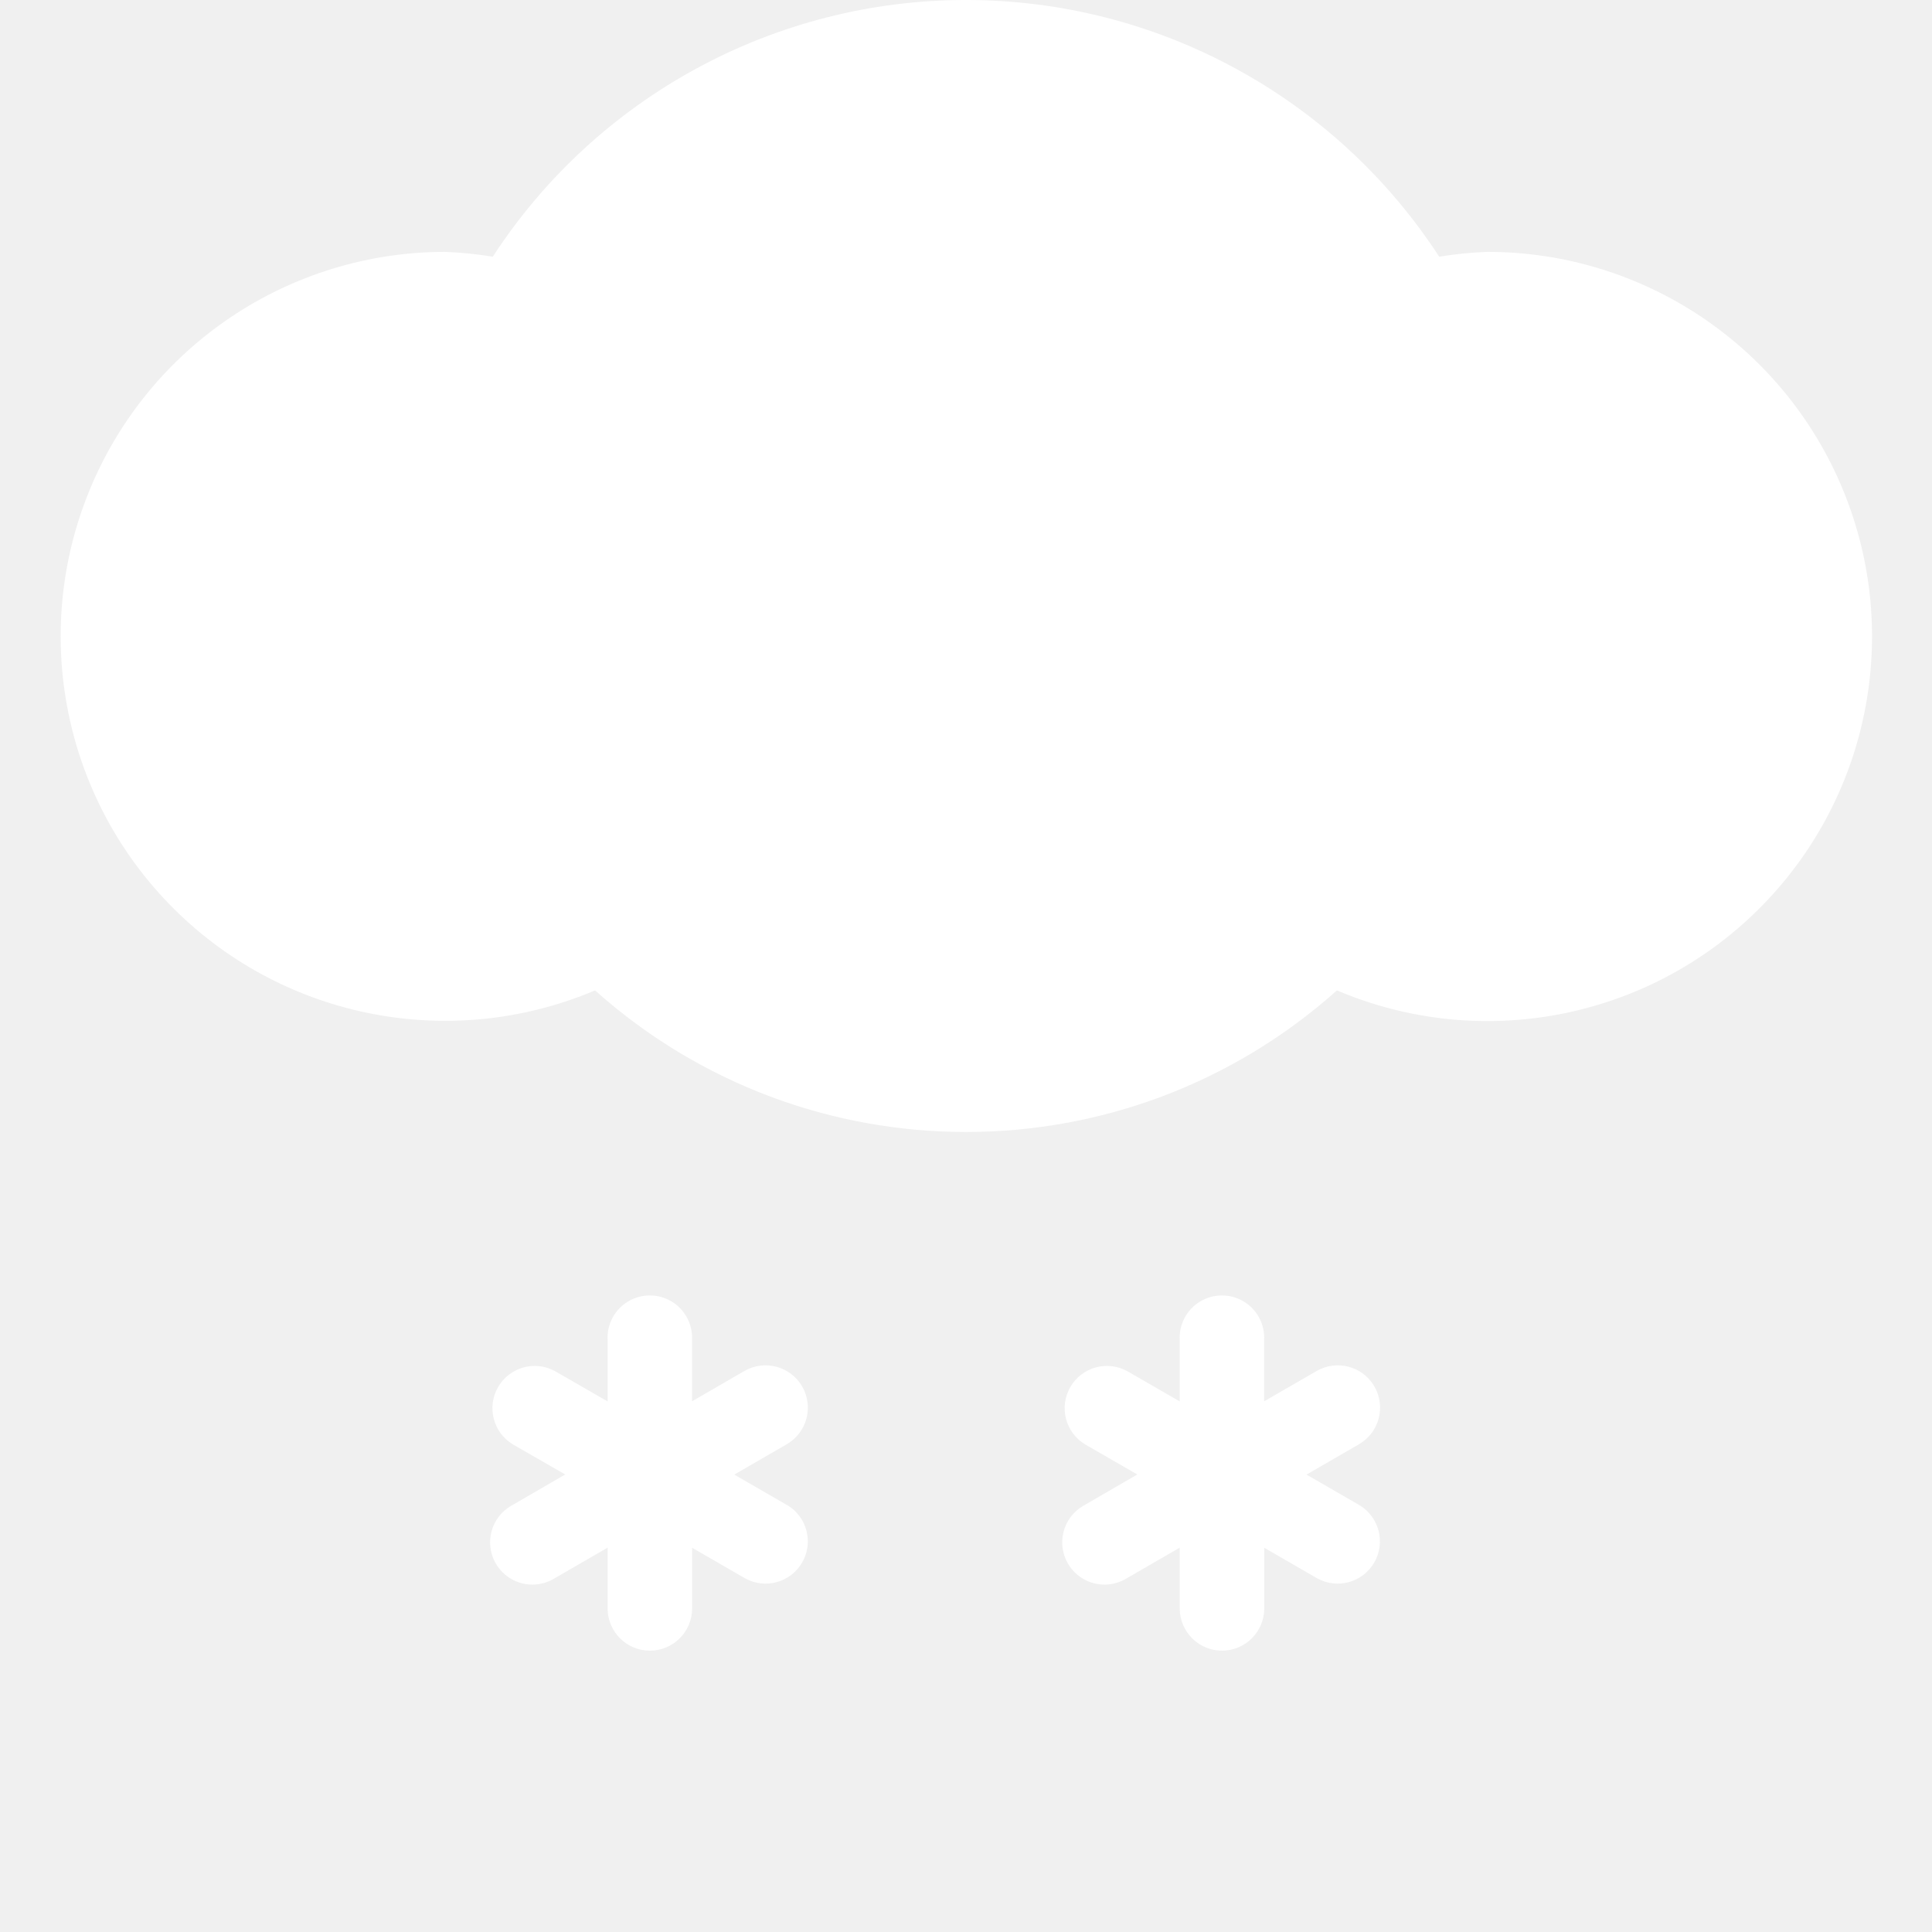
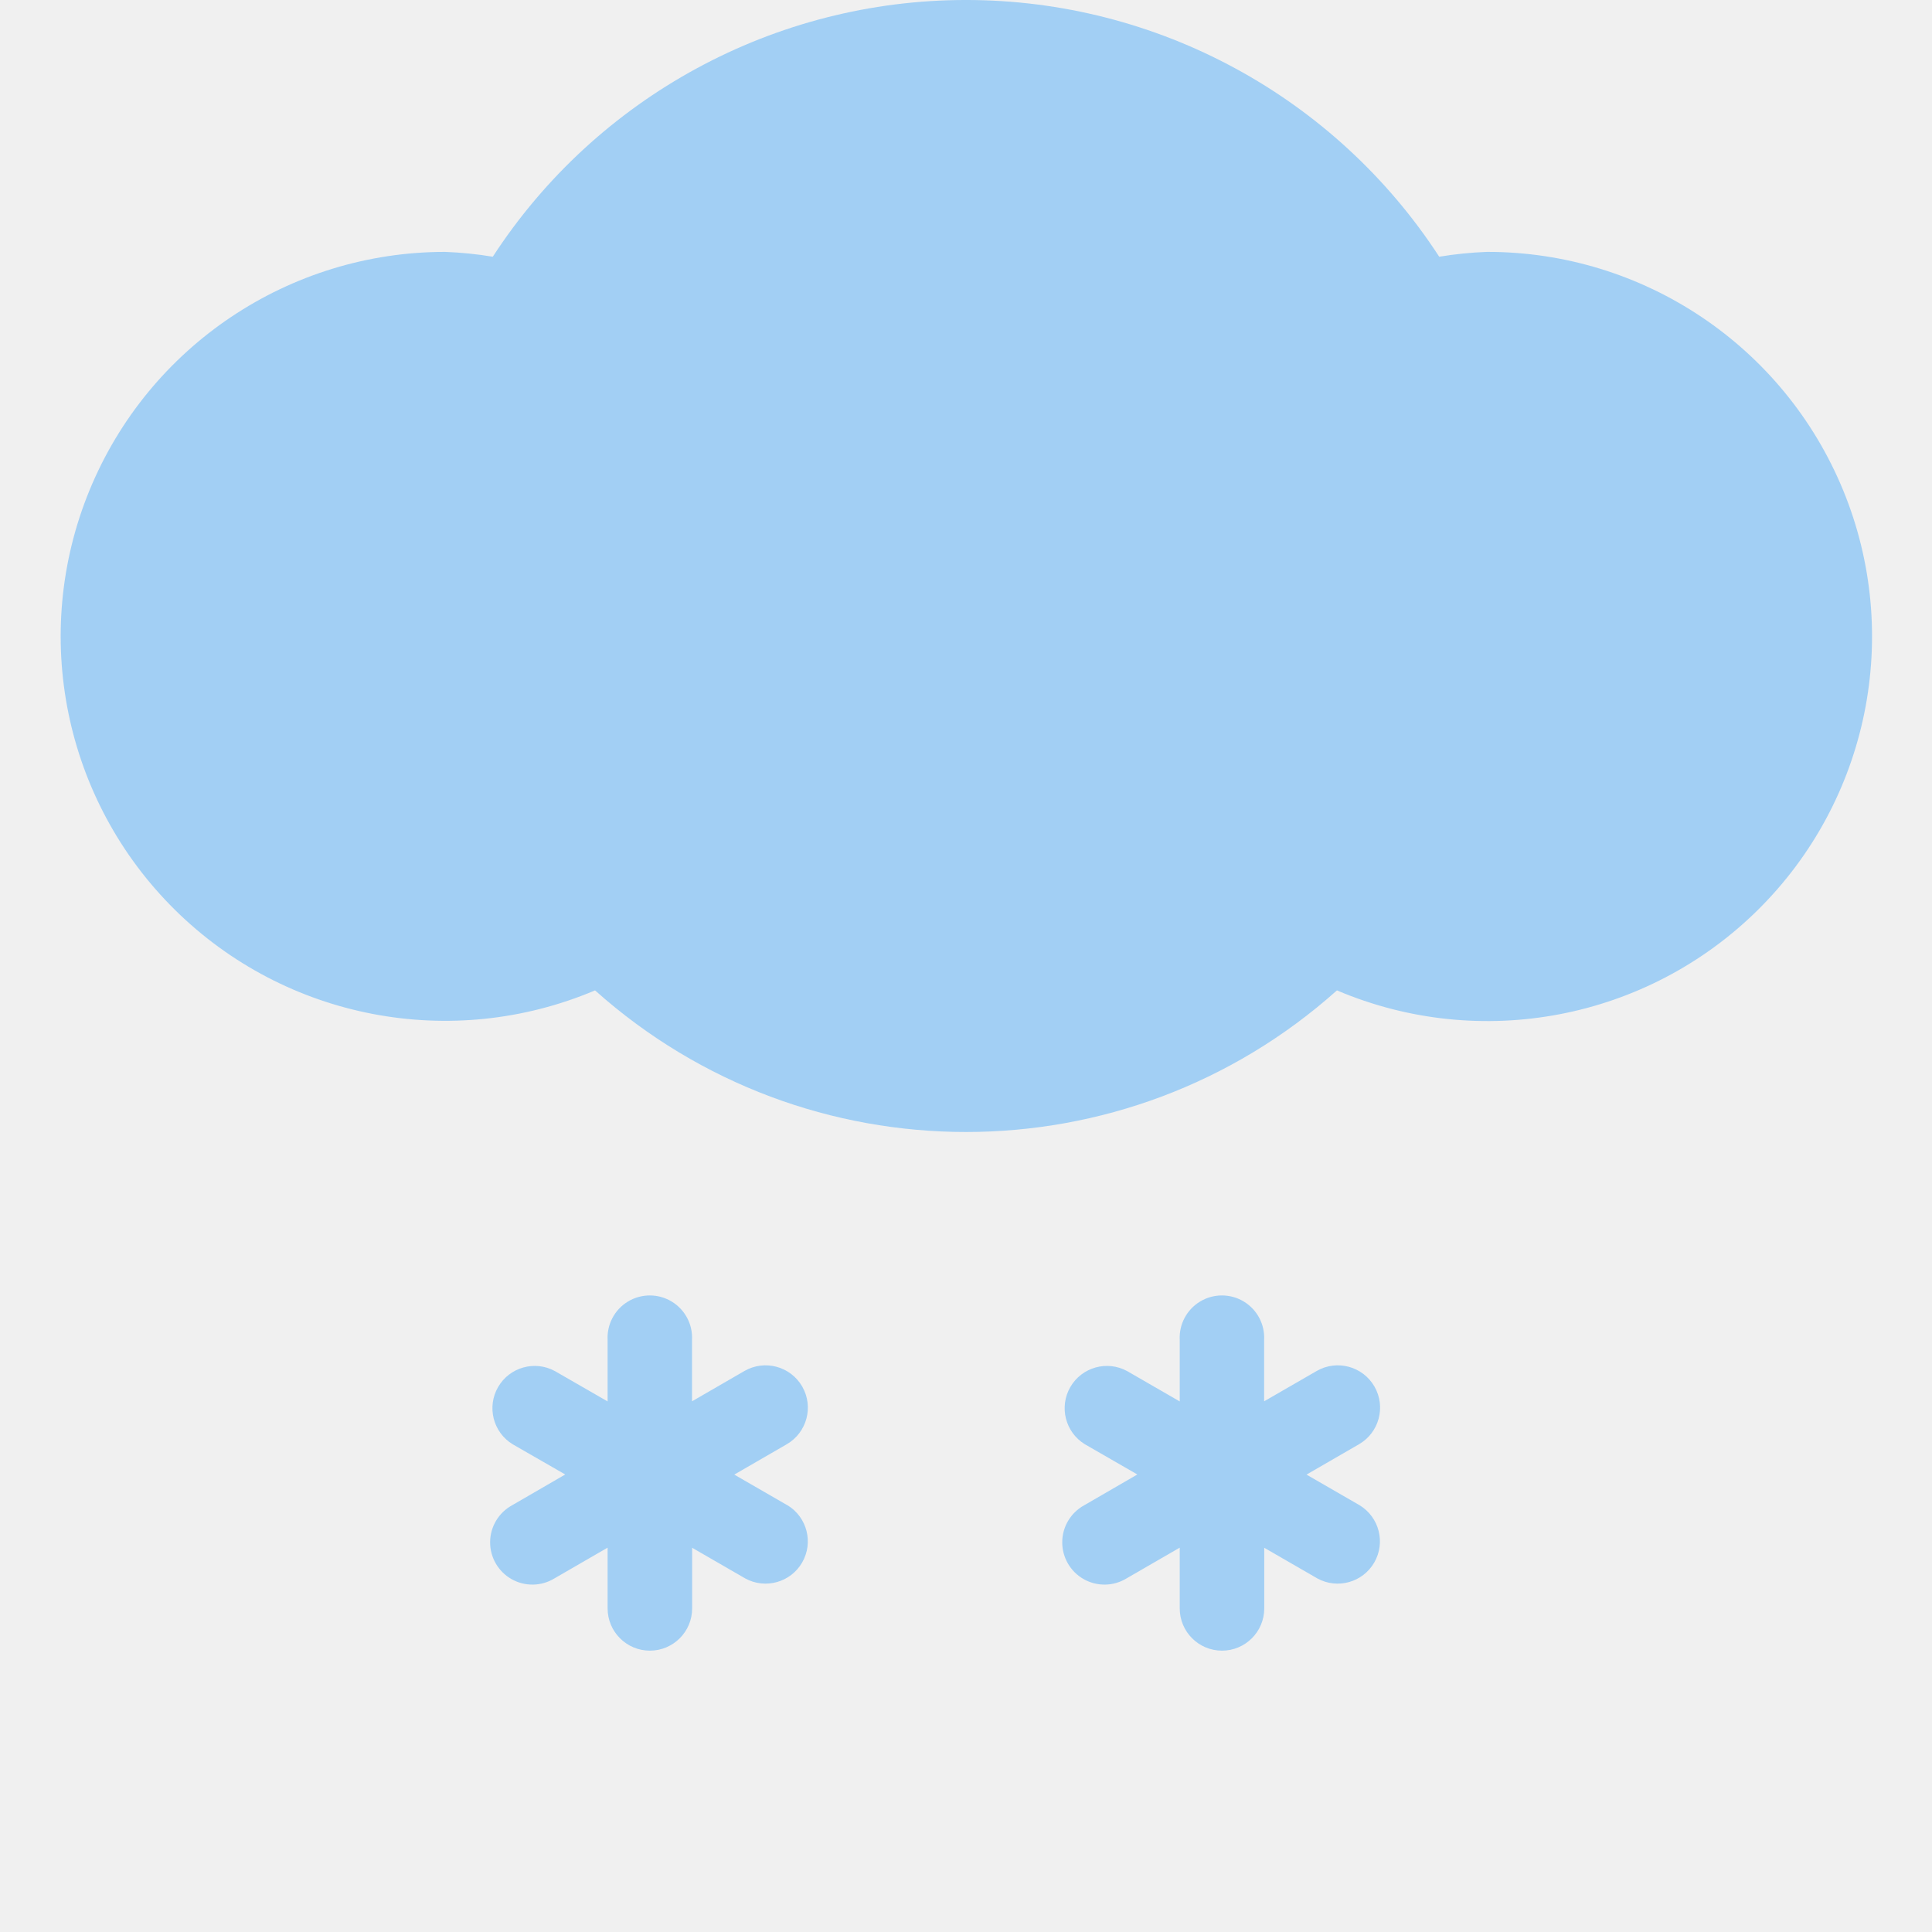
<svg xmlns="http://www.w3.org/2000/svg" width="16" height="16" fill="currentColor" class="qi-400-fill" viewBox="0 0 16 16">
-   <path fill="#fff" d="M12.315 2.086a3.146 3.146 0 0 0-.396.04 4.675 4.675 0 0 0-7.838 0 3.146 3.146 0 0 0-.396-.04 3.184 3.184 0 1 0 1.243 6.116 4.61 4.61 0 0 0 6.144 0 3.185 3.185 0 1 0 1.243-6.116zm-1.055 10.38-.44-.254.434-.251a.35.35 0 0 0-.35-.607l-.435.251v-.508a.35.35 0 1 0-.699 0v.509l-.435-.251a.35.35 0 0 0-.35.606l.434.25-.44.255a.35.35 0 1 0 .35.606l.441-.255v.503a.35.35 0 1 0 .7 0v-.502l.44.254a.35.35 0 0 0 .35-.606zm-4.739 0-.44-.254.434-.251a.35.35 0 0 0-.35-.607l-.434.251v-.508a.35.35 0 1 0-.699 0v.509l-.436-.251a.35.35 0 0 0-.35.606l.435.25-.44.255a.35.35 0 1 0 .35.606l.441-.255v.503a.35.35 0 1 0 .7 0v-.502l.44.254a.35.35 0 0 0 .35-.606z" />
+   <path fill="#a2cff4" d="M12.315 2.086a3.146 3.146 0 0 0-.396.04 4.675 4.675 0 0 0-7.838 0 3.146 3.146 0 0 0-.396-.04 3.184 3.184 0 1 0 1.243 6.116 4.61 4.61 0 0 0 6.144 0 3.185 3.185 0 1 0 1.243-6.116zm-1.055 10.38-.44-.254.434-.251a.35.35 0 0 0-.35-.607l-.435.251v-.508a.35.35 0 1 0-.699 0v.509l-.435-.251a.35.35 0 0 0-.35.606l.434.25-.44.255a.35.35 0 1 0 .35.606l.441-.255v.503a.35.35 0 1 0 .7 0v-.502l.44.254a.35.35 0 0 0 .35-.606zm-4.739 0-.44-.254.434-.251a.35.35 0 0 0-.35-.607l-.434.251v-.508a.35.35 0 1 0-.699 0v.509l-.436-.251a.35.35 0 0 0-.35.606l.435.25-.44.255a.35.35 0 1 0 .35.606l.441-.255v.503a.35.35 0 1 0 .7 0v-.502l.44.254a.35.35 0 0 0 .35-.606z" />
</svg>
